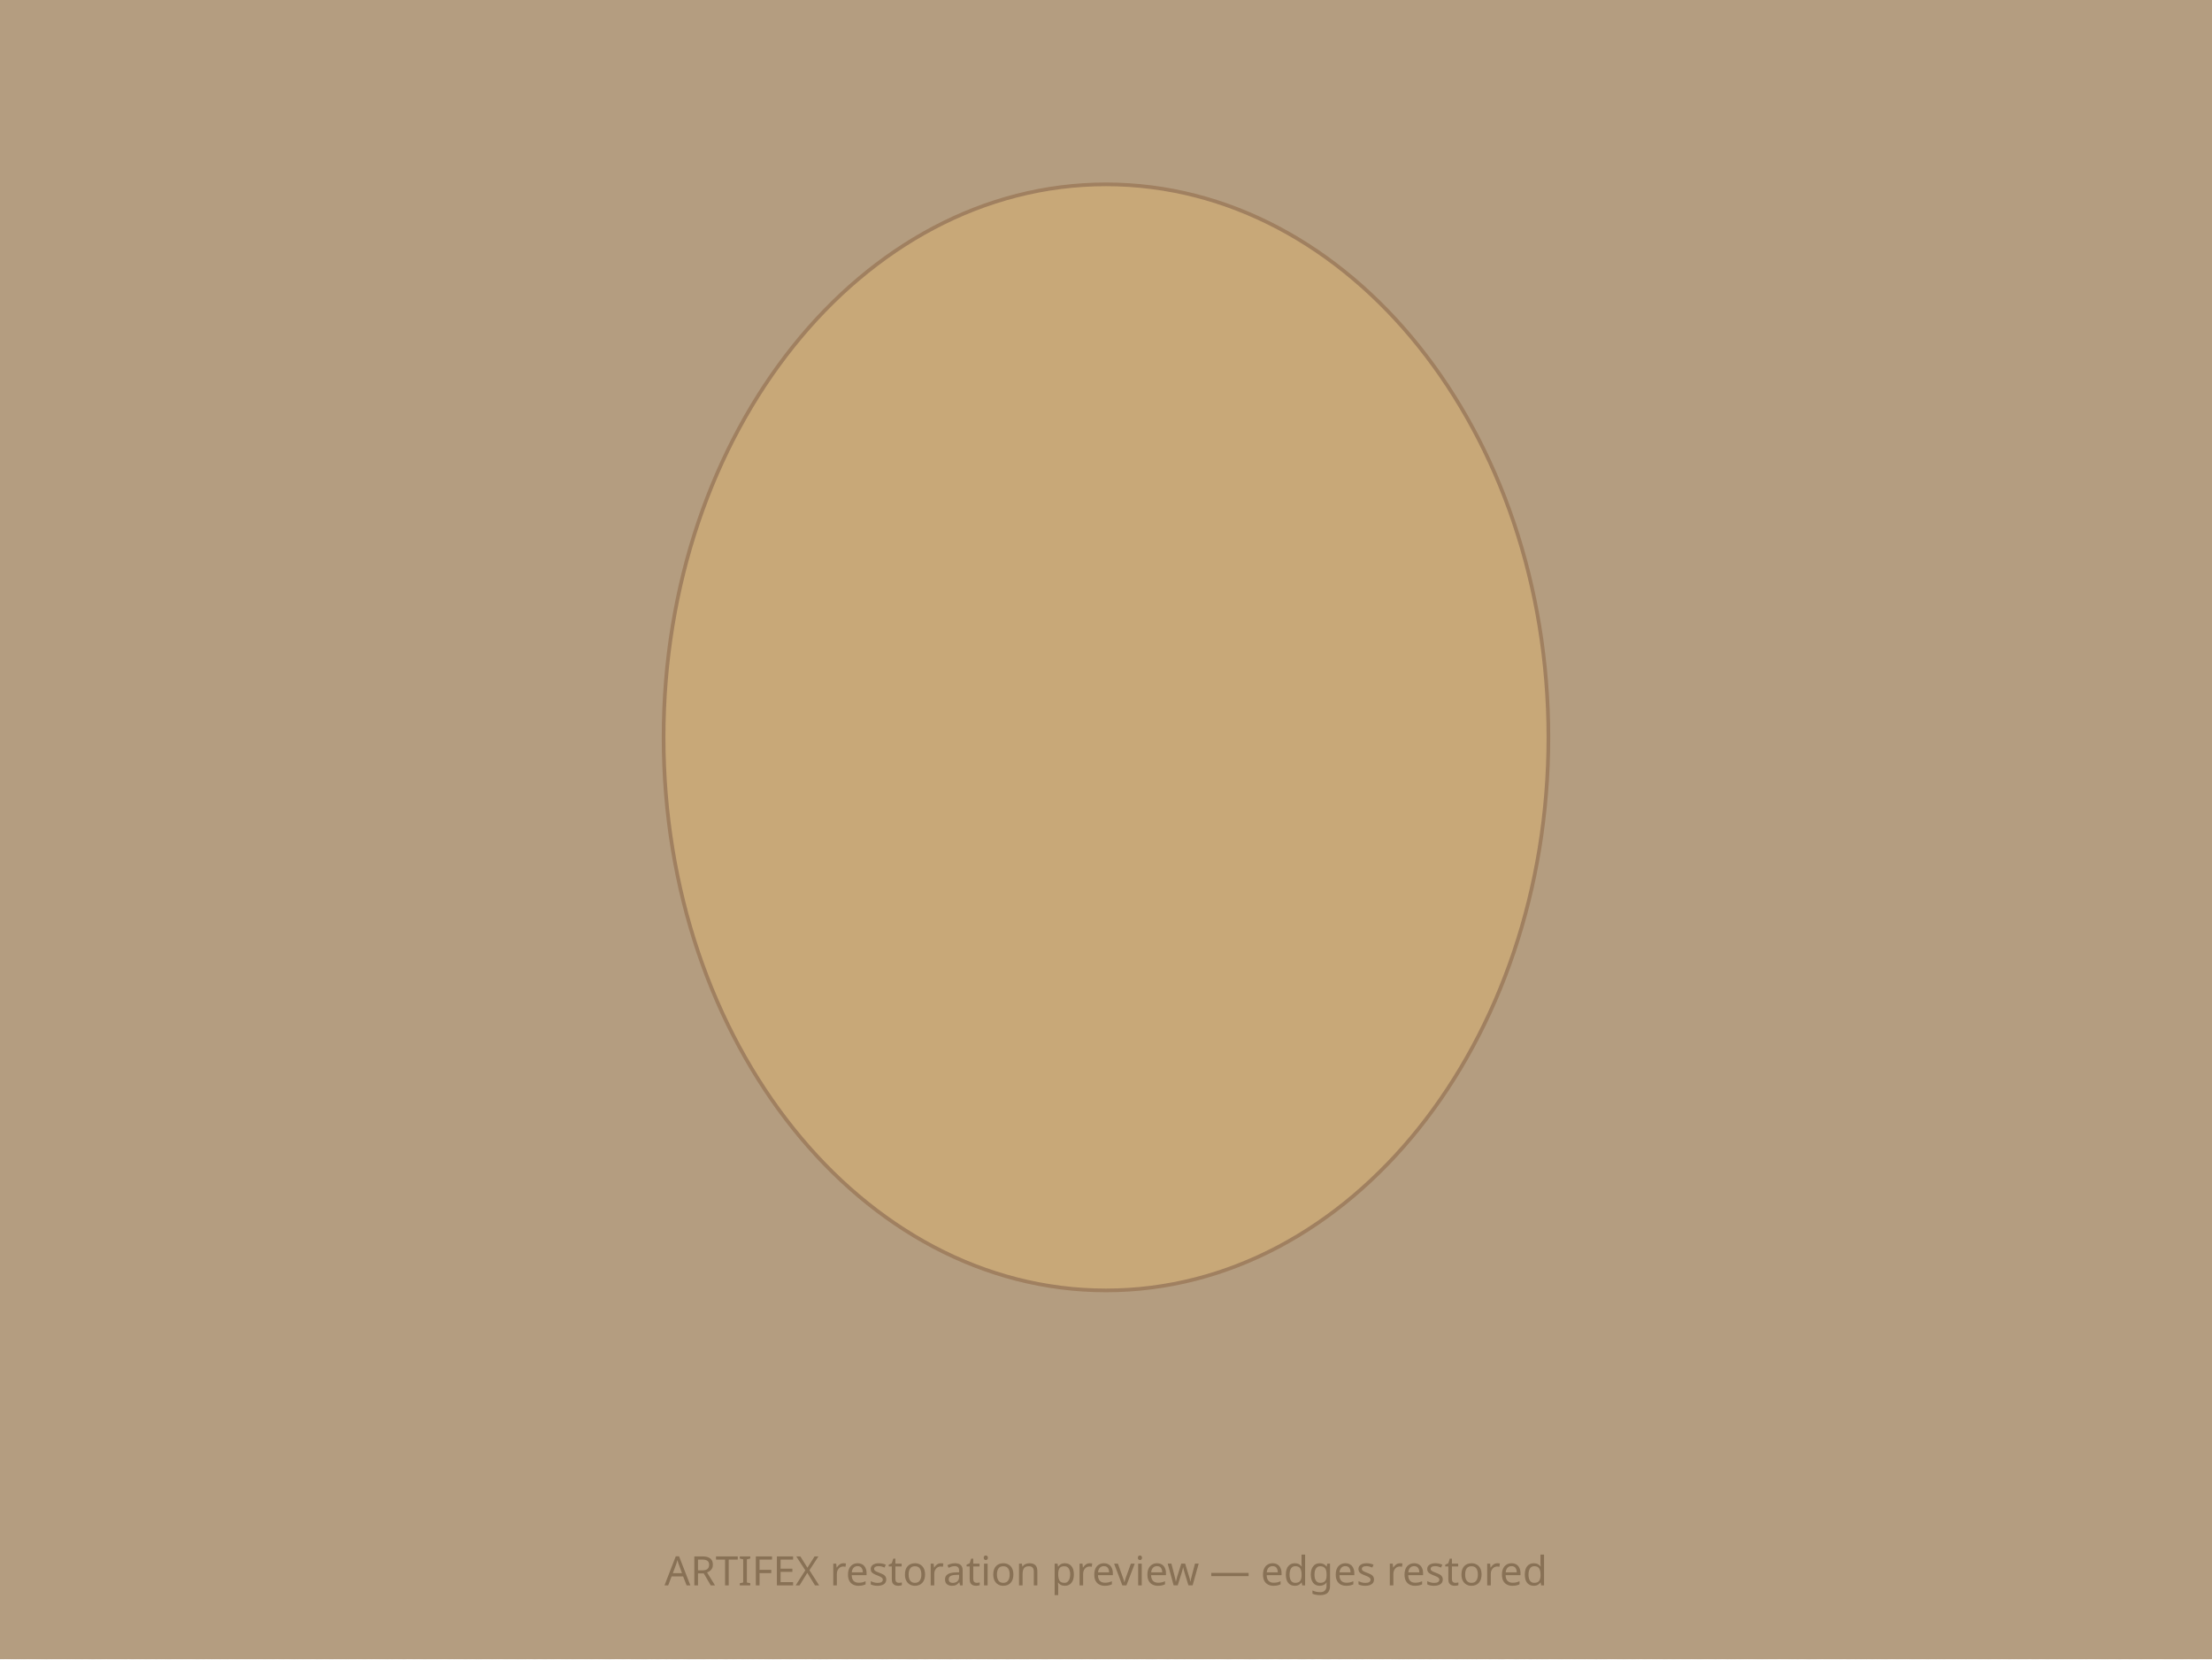
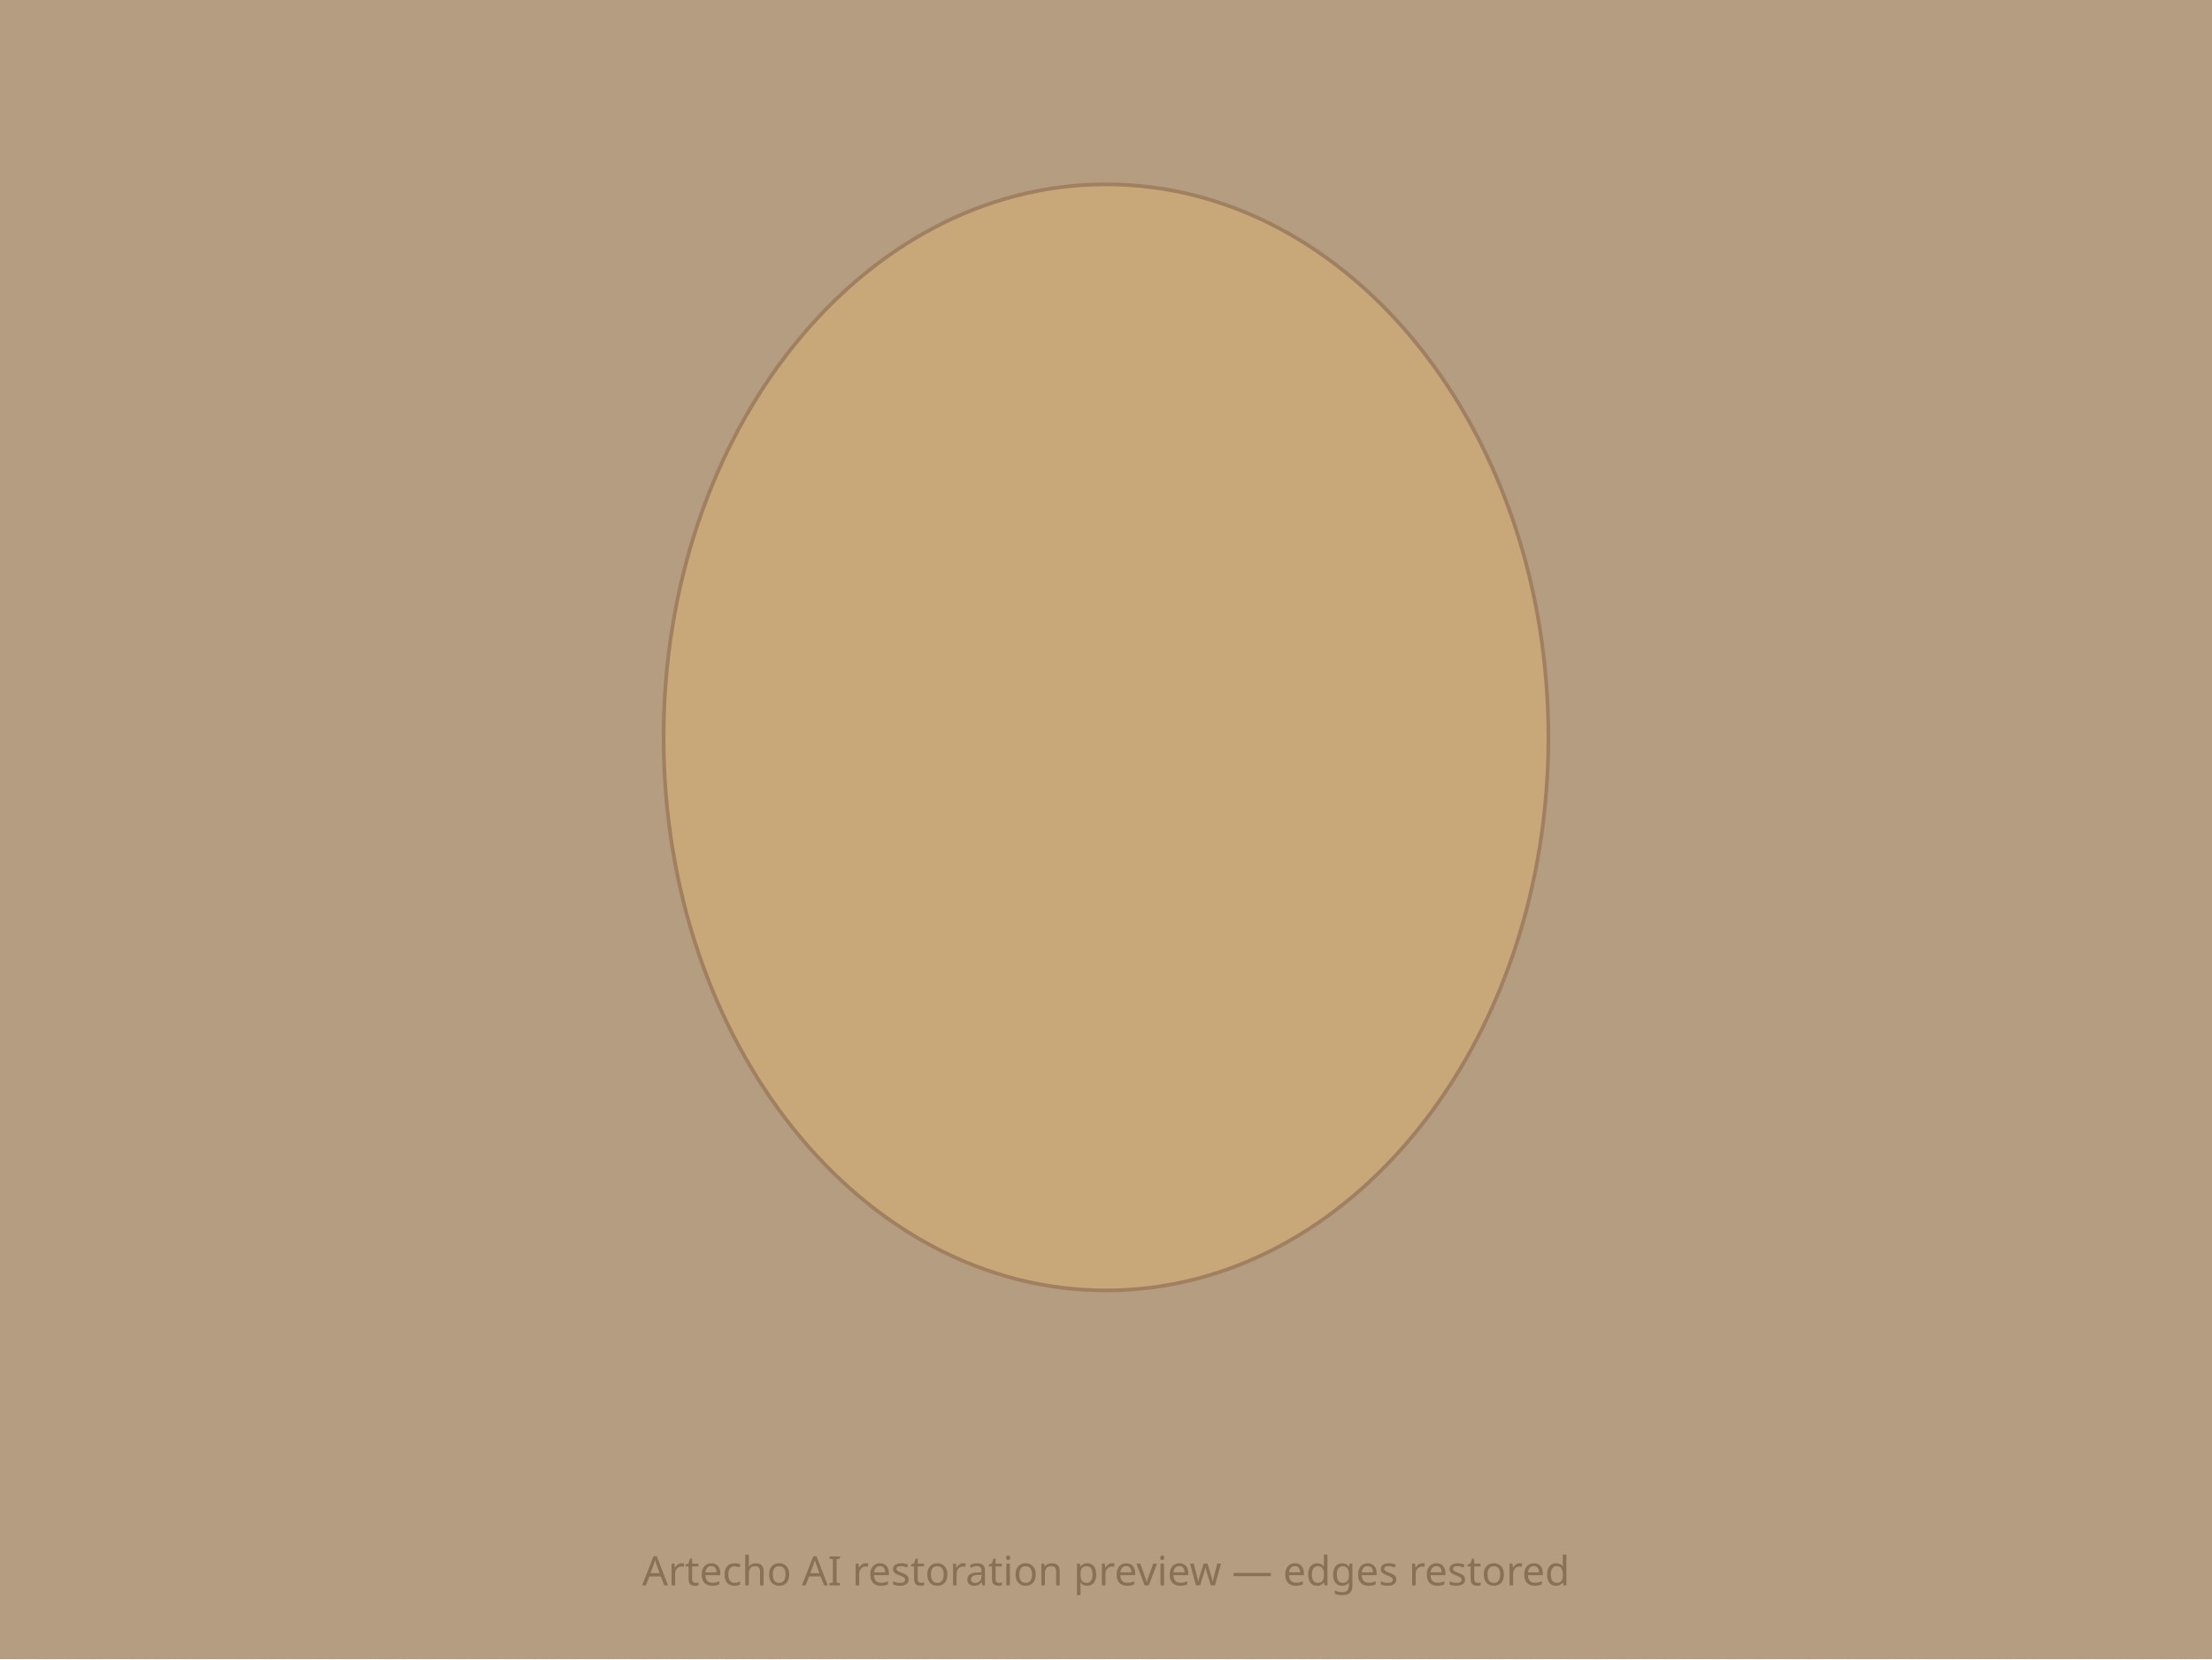
<svg xmlns="http://www.w3.org/2000/svg" width="600" height="450" viewBox="0 0 600 450">
  <defs>
    <filter id="g">
      <feTurbulence type="fractalNoise" baseFrequency="0.55" numOctaves="3" stitchTiles="stitch" />
      <feColorMatrix type="saturate" values="0" />
      <feBlend in="SourceGraphic" mode="multiply" />
    </filter>
  </defs>
  <rect width="600" height="450" fill="#d4b896" />
  <rect width="600" height="450" opacity="0.15" filter="url(#g)" />
  <ellipse cx="300" cy="200" rx="120" ry="150" fill="#c8a878" stroke="#a08060" stroke-width="1" />
-   <text x="300" y="430" font-family="system-ui, sans-serif" font-size="11" fill="#6a5338" text-anchor="middle" opacity="0.6">ARTIFEX restoration preview — edges restored</text>
+   <text x="300" y="430" font-family="system-ui, sans-serif" font-size="11" fill="#6a5338" text-anchor="middle" opacity="0.6">Artecho AI restoration preview — edges restored</text>
</svg>
